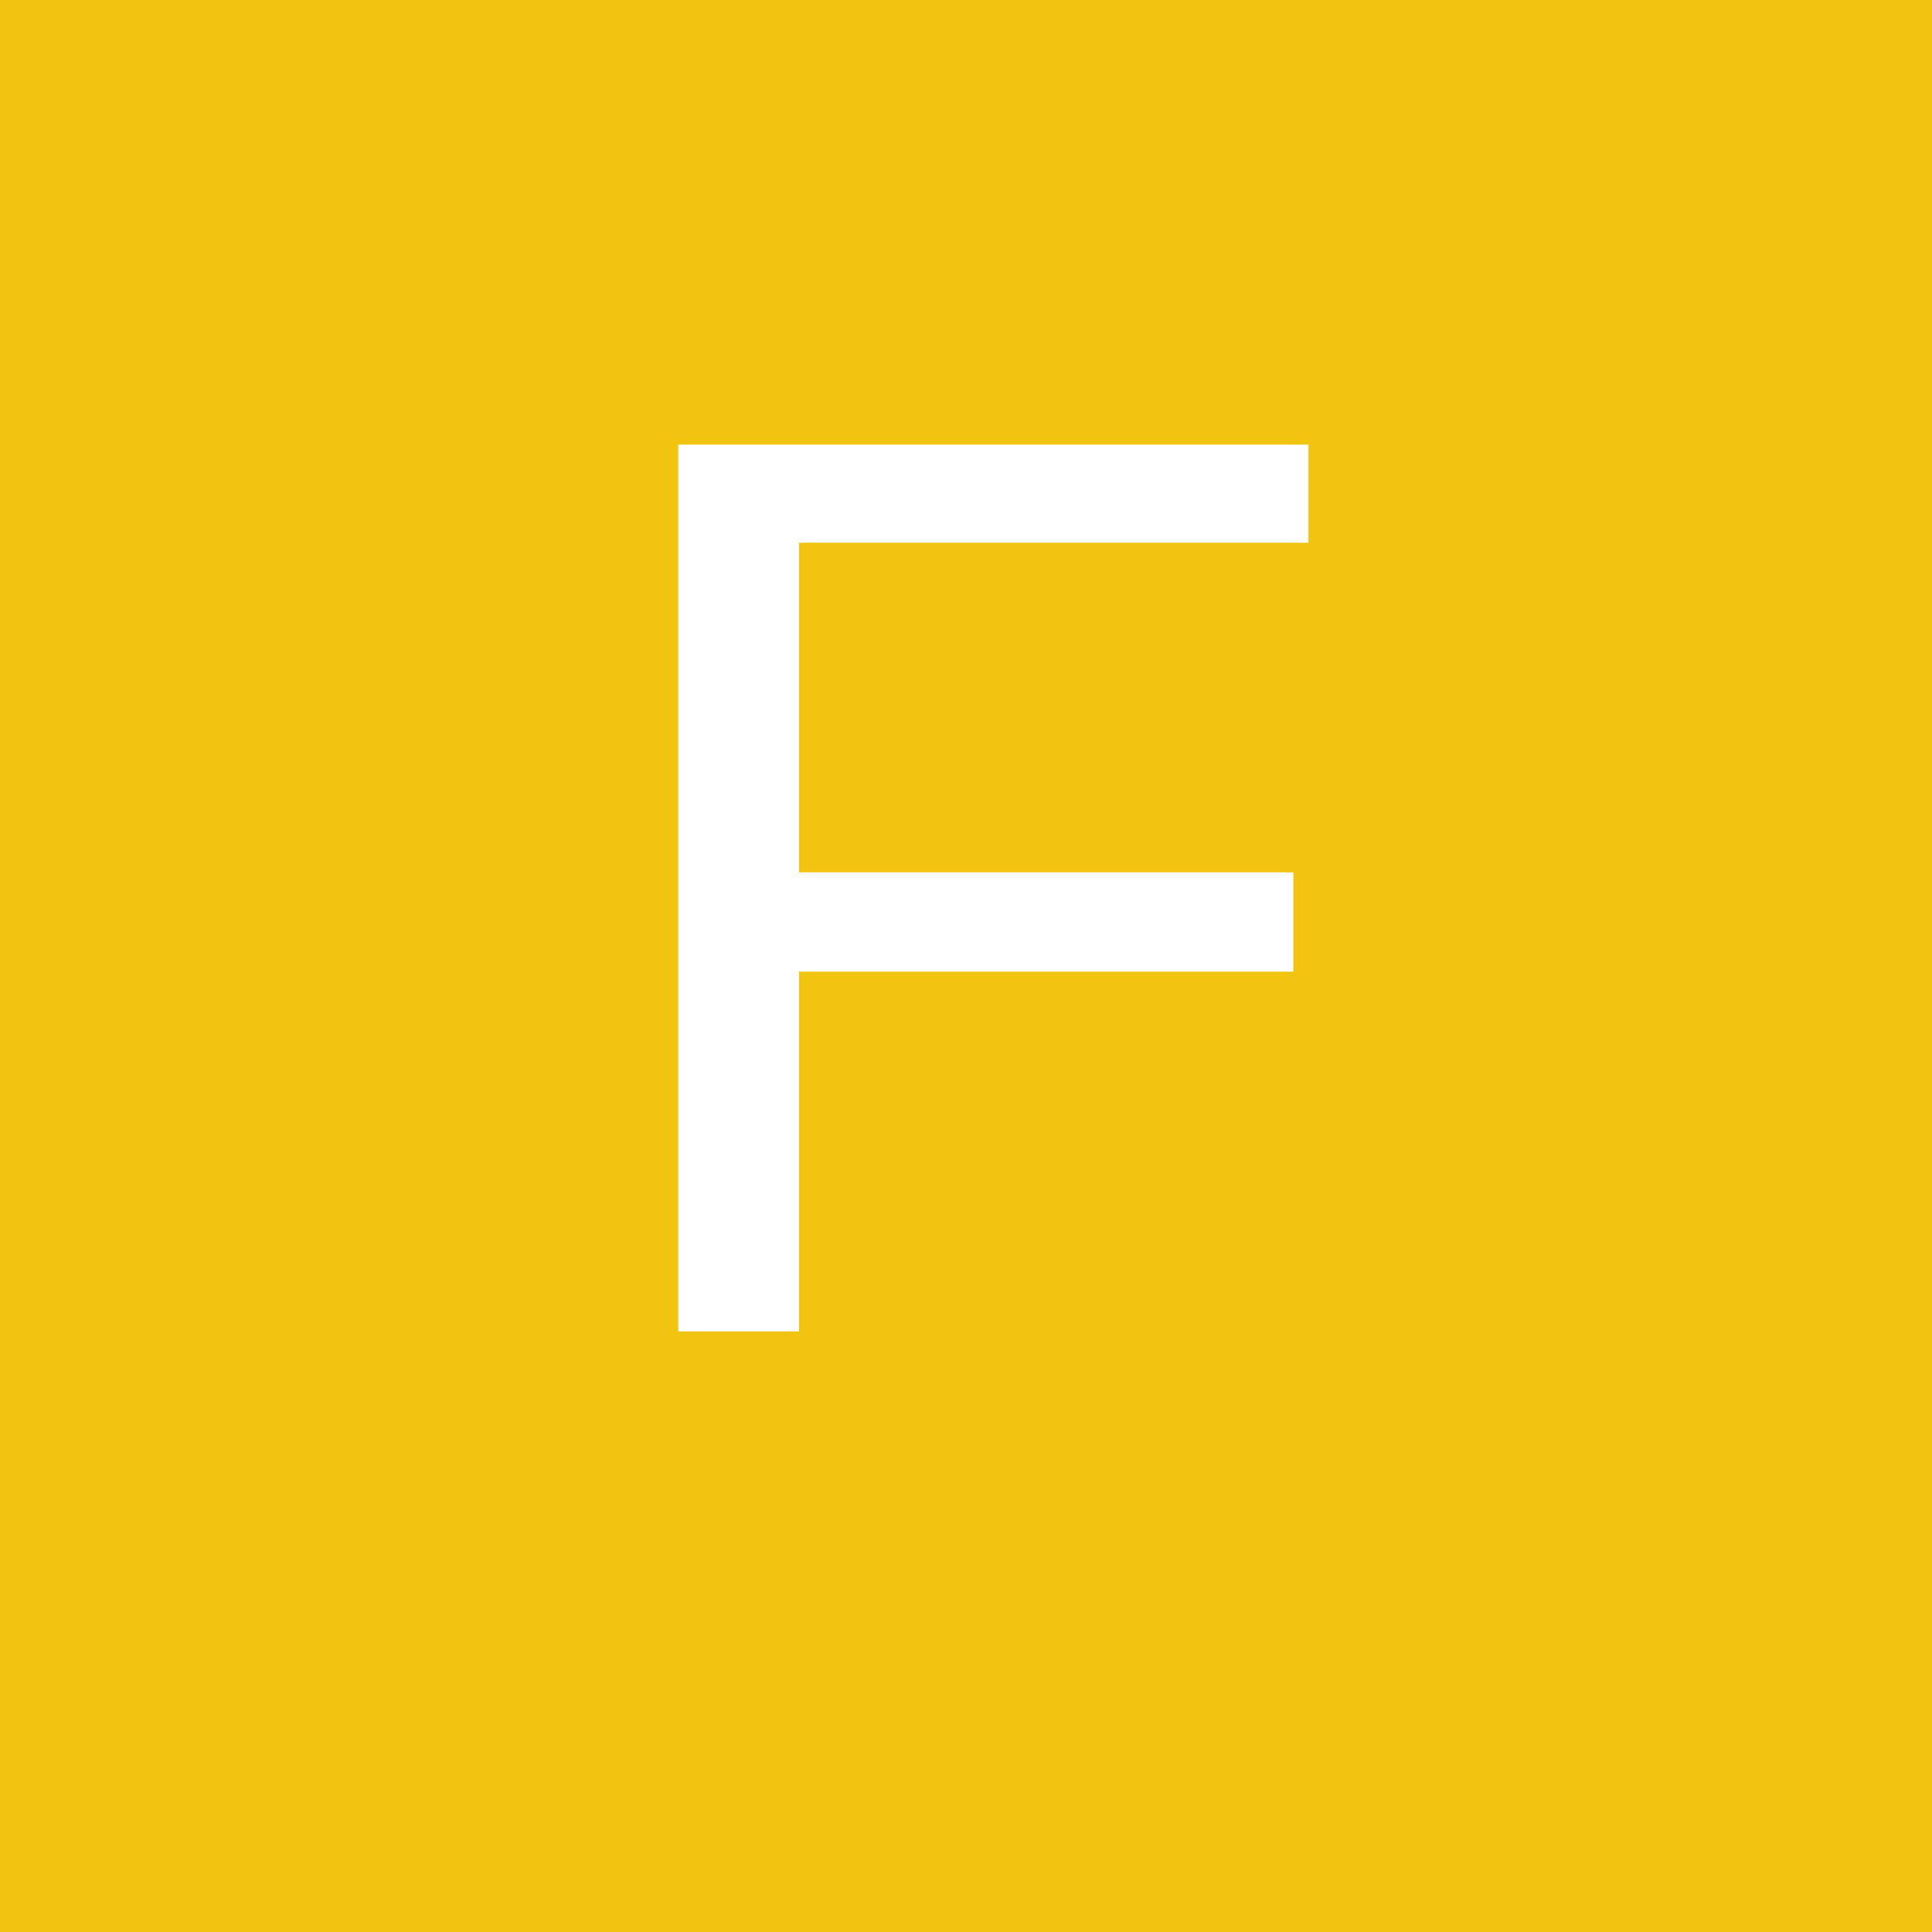
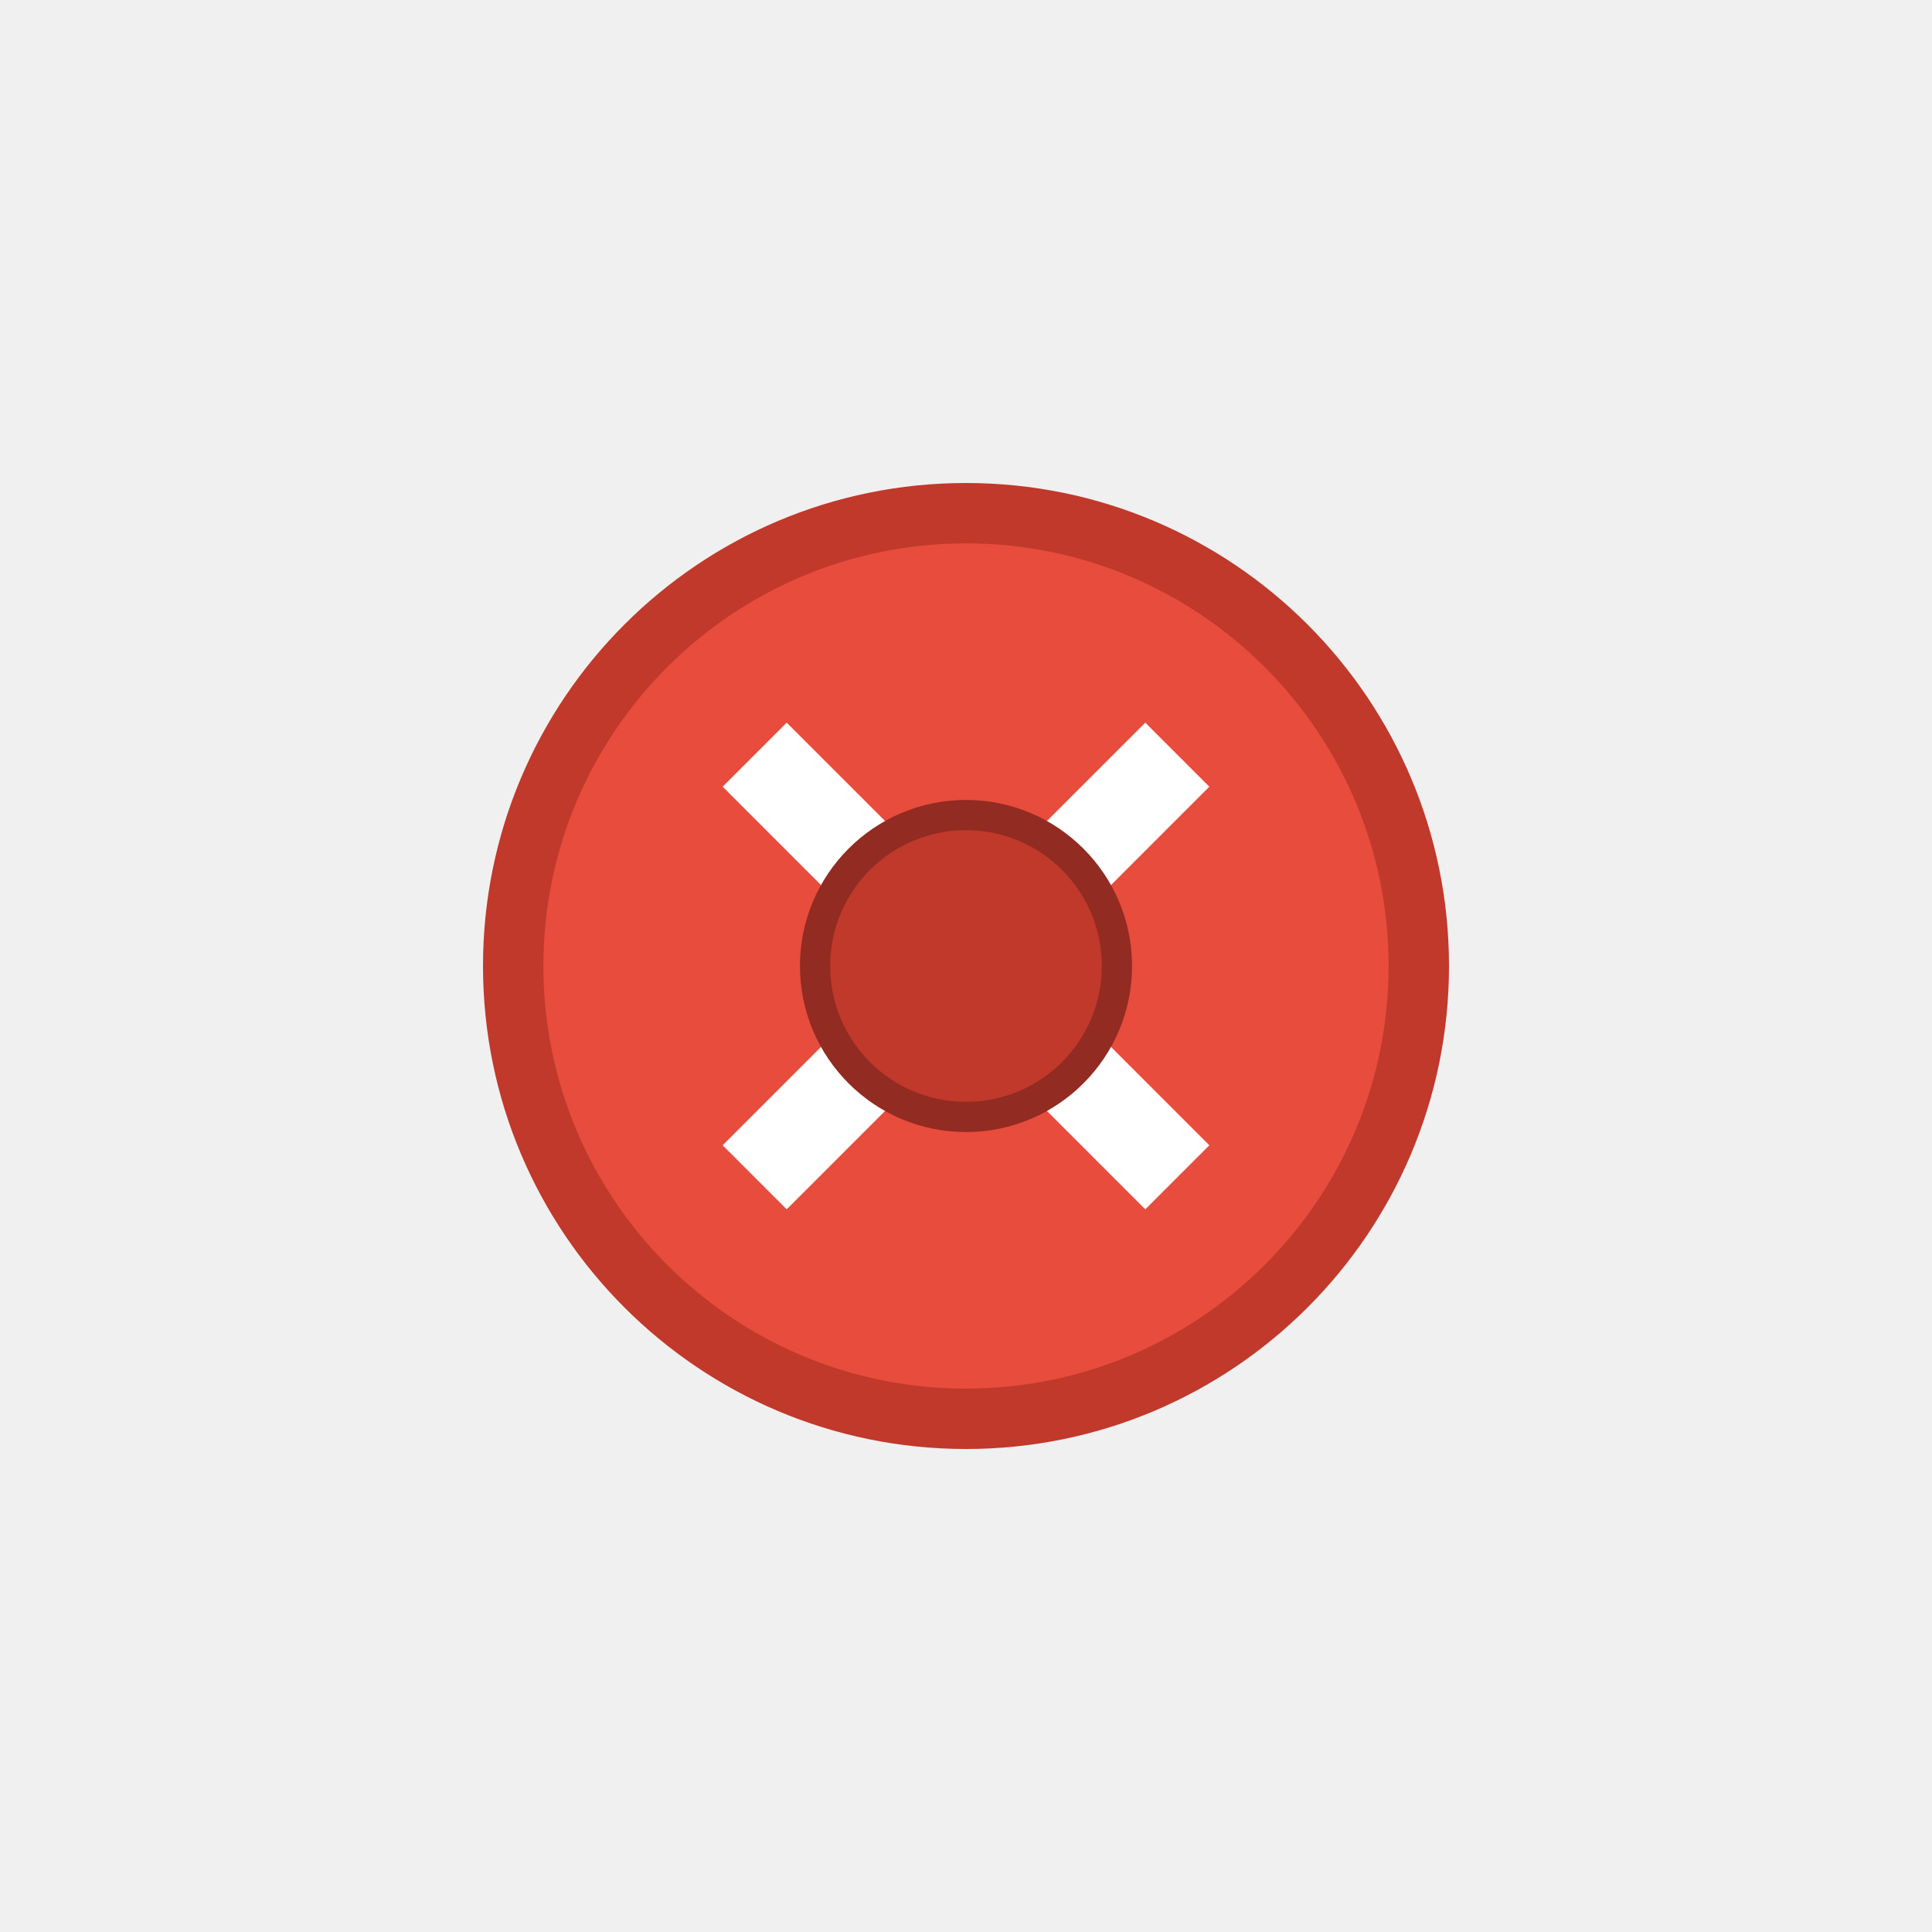
- <svg xmlns="http://www.w3.org/2000/svg" width="24" height="24">
-   <rect width="100%" height="100%" fill="#f1c40f" />
-   <text x="50%" y="50%" font-family="Arial" font-size="16" fill="white" text-anchor="middle" dominant-baseline="middle">F</text>
+ <svg xmlns="http://www.w3.org/2000/svg" width="64" height="64">
+   <circle cx="32" cy="32" r="15" fill="#E74C3C" stroke="#C0392B" stroke-width="2" />
+   <path d="M25,25 L39,39 M25,39 L39,25" stroke="#FFFFFF" stroke-width="3" />
+   <circle cx="32" cy="32" r="5" fill="#C0392B" stroke="#922B21" stroke-width="1" />
</svg>
